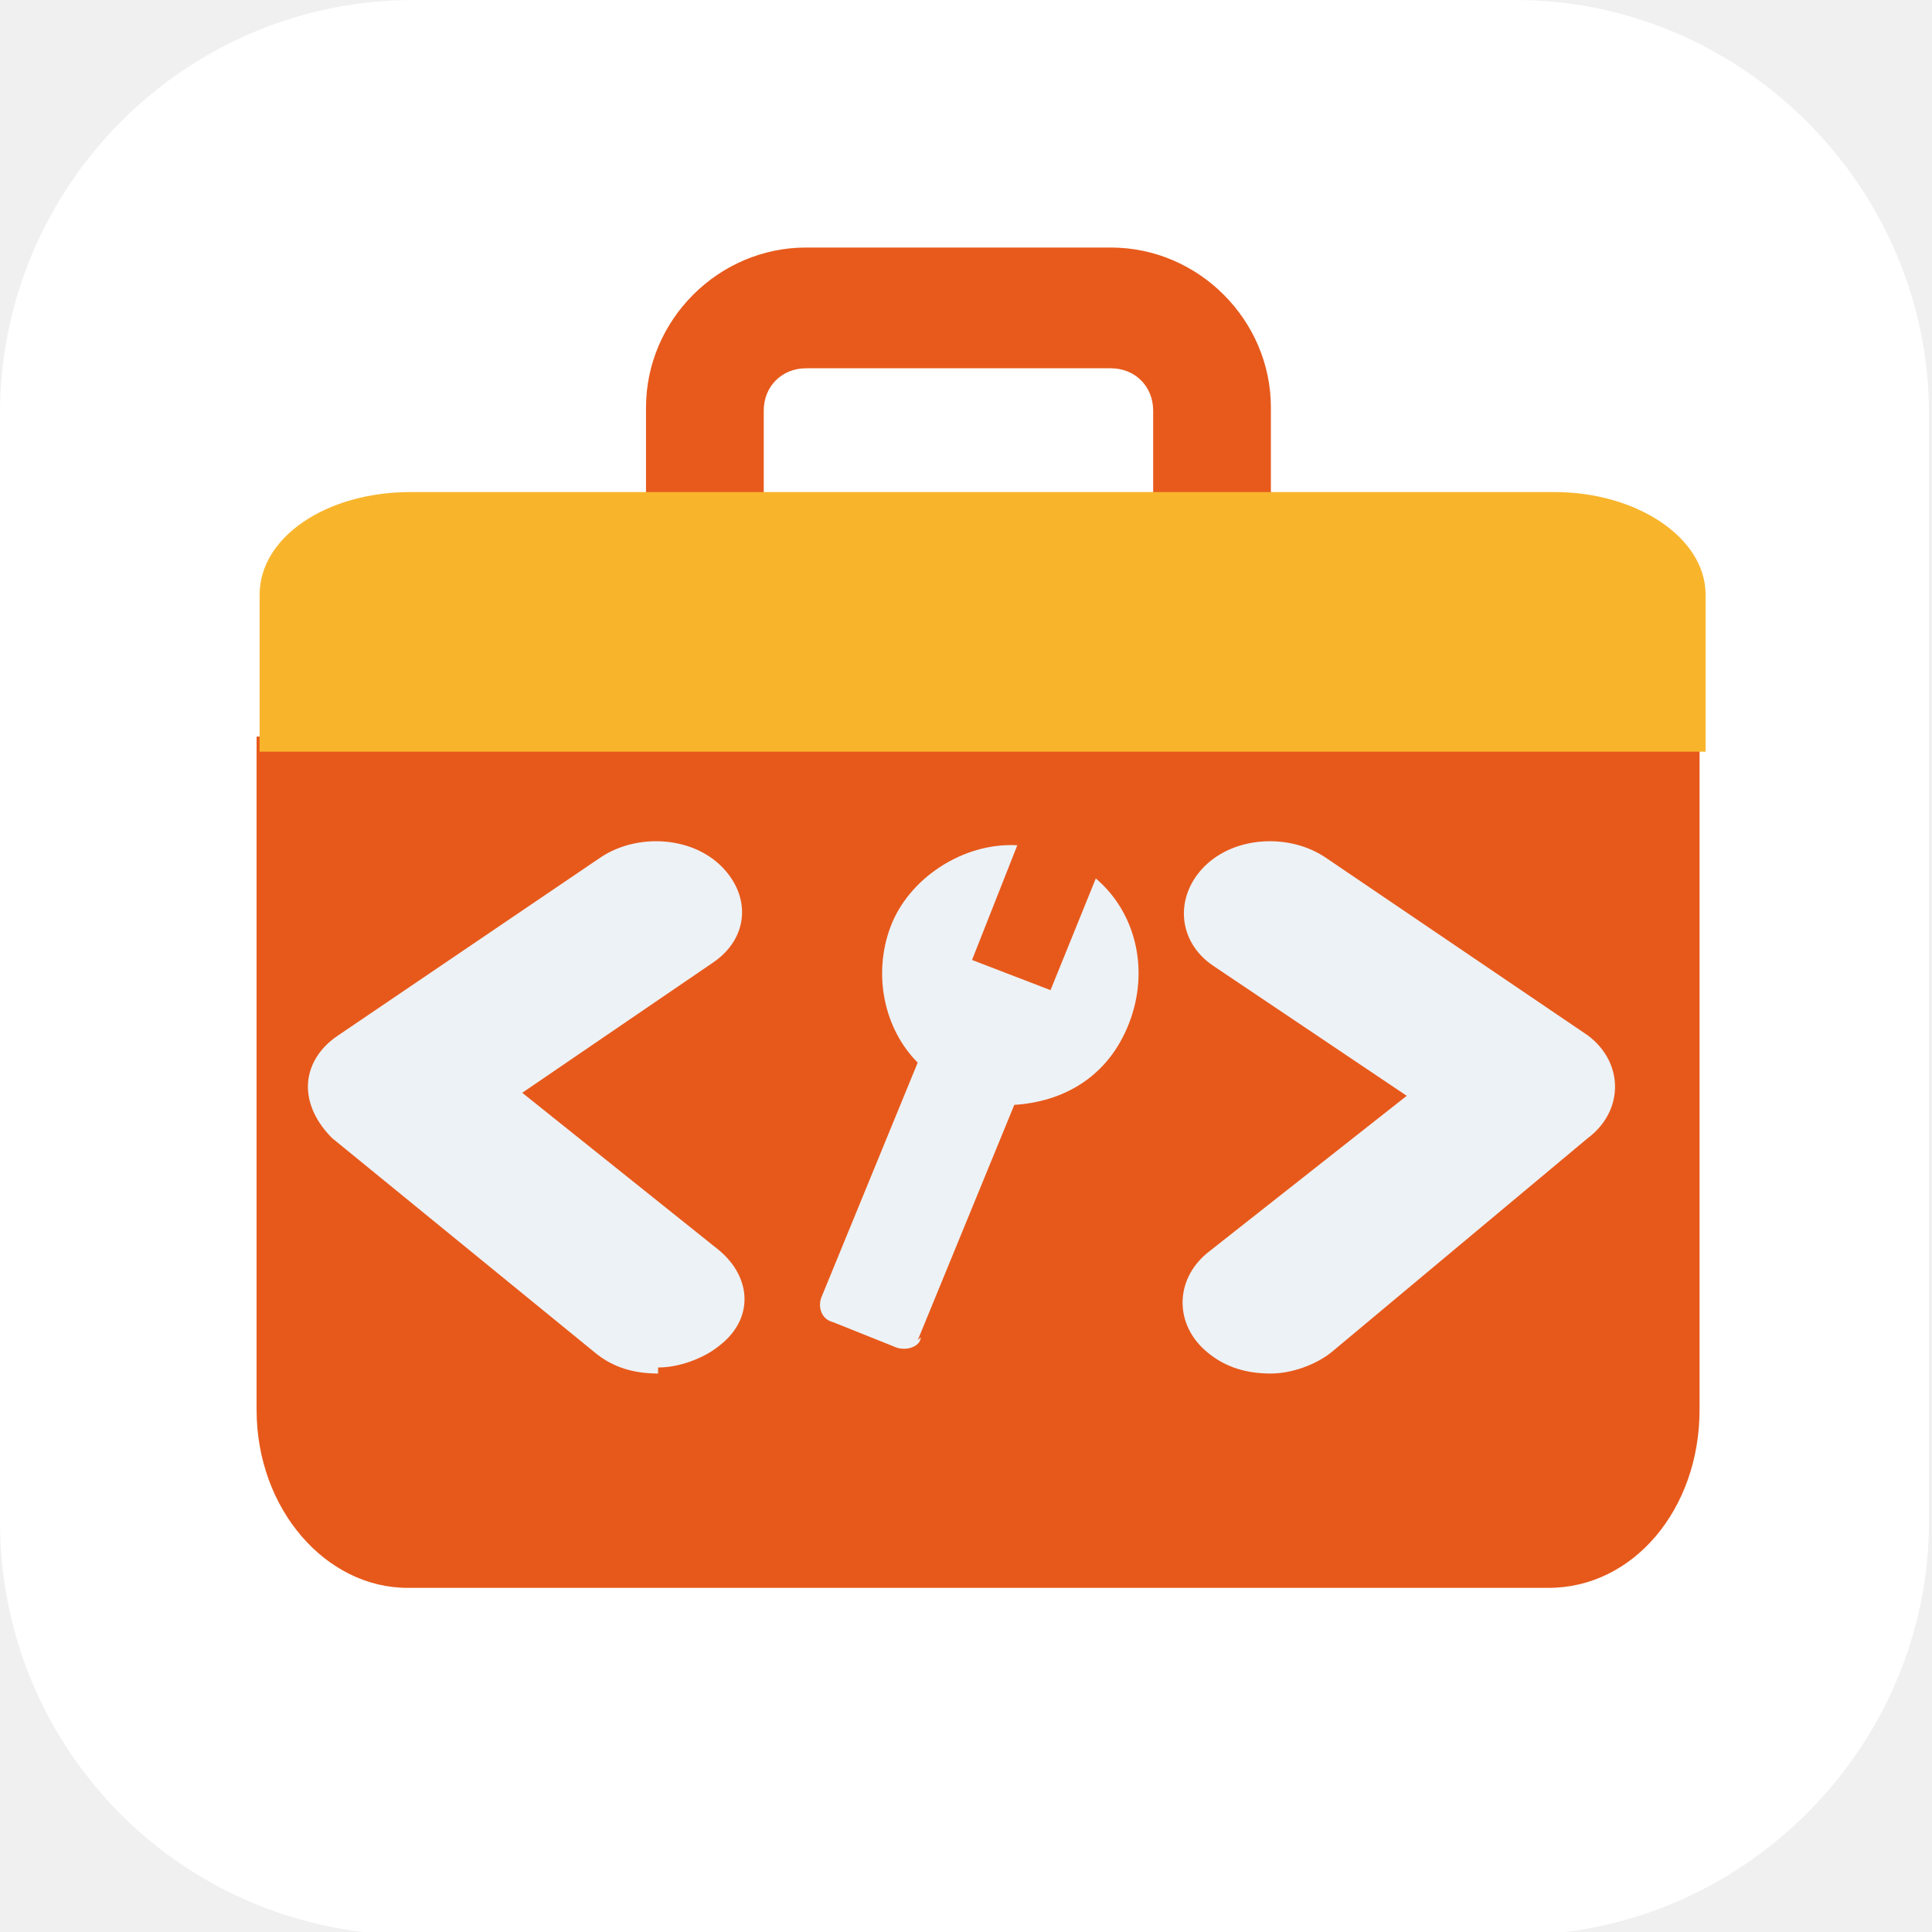
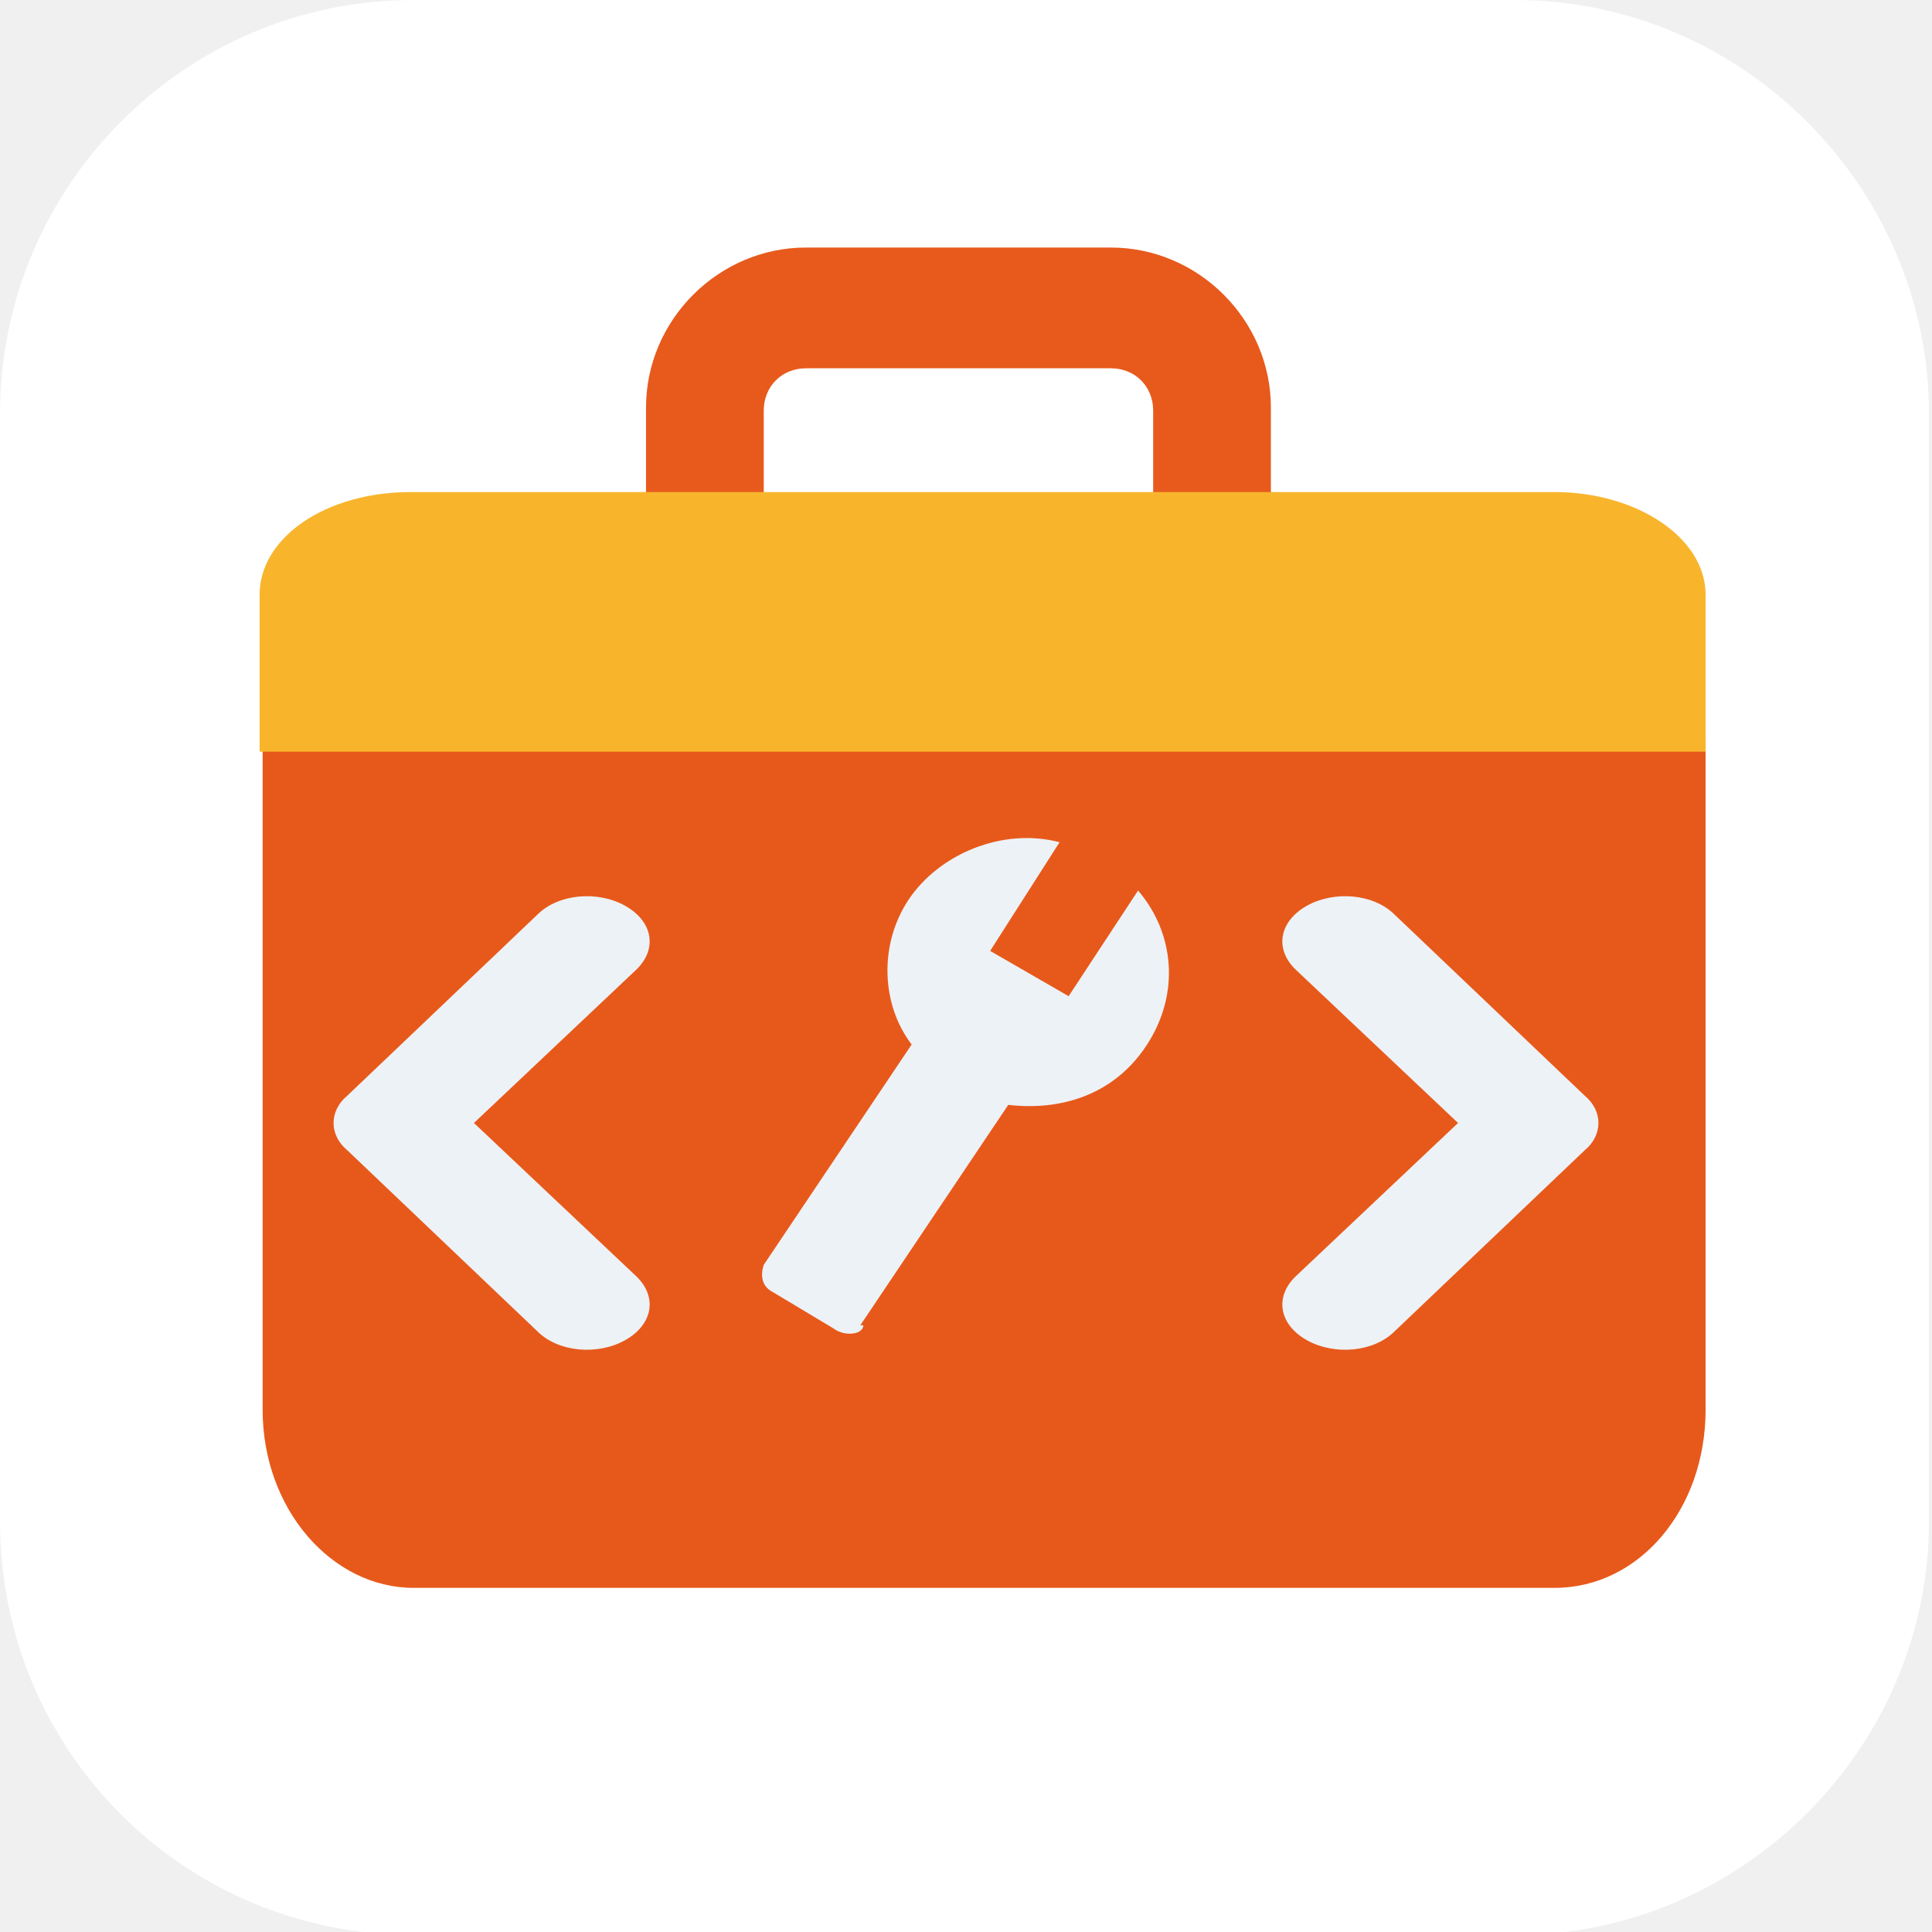
<svg xmlns="http://www.w3.org/2000/svg" id="_图层_1" version="1.1" viewBox="0 0 64 64" width="22" height="22">
  <defs>
    <style>
      .st0 {
        fill: #39ab19;
      }

      .st1 {
        fill: #fff;
      }

      .st2 {
        fill: #39a81b;
      }

      .st3 {
        fill: #3baa1c;
      }

      .st4 {
        fill: #3aab1b;
      }

      .st5 {
        fill: #35ac14;
      }

      .st6 {
        fill: #edf2f6;
      }

      .st7 {
        fill: #e7591b;
      }

      .st8 {
-         fill: #b5b5b5;
-       }
- 
-       .st8, .st9 {
        display: none;
      }

-       .st10 {
+       .st9 {
        fill: #36ac15;
      }

-       .st11 {
+       .st10 {
        fill: #e75a1c;
      }

-       .st12 {
+       .st11 {
        fill: #f8b52c;
      }
    </style>
  </defs>
-   <path class="st1" d="M50.2,64.1H13.7C6.1,64.1,0,58,0,50.4V13.7C0,6.2,6.1,0,13.7,0h36.5c7.5,0,13.7,6.2,13.7,13.7v36.7c0,7.5-6.2,13.7-13.7,13.7h0Z" />
-   <g class="st9">
-     <path class="st5" d="M0,13.1v37.1c0,7.6,6.2,13.8,13.9,13.8h36.5c7.6,0,13.7-6.1,13.7-13.7V13.8c0-6.7-5.7-13.8-13.7-13.7H13.7C5.2,0,0,7.7,0,13.1ZM35.5,56.2c-4,2.4-9.1,1.1-11.5-2.9-.5-.6-.6-.8-1.3-.2-2.9,2.9-7,2.7-9.9-.2-2.6-2.7-2.4-7.2.5-9.8,2.9-2.6,7.2-2.2,9.8.8.2.2.3.5.5.6,1-1.4,2.1-2.6,3.5-3.4,4.3-2.1,9.1-.5,11.4,3.7,2.4,4,1,9.1-2.9,11.2ZM21.4,16.4c0,1,.2,1.3,1.3,1.1,1.6-.2,3,.3,4.2,1.4,1.9,1.4,2.4,3.5,2.1,5.8-.2.6-.2.8.5.6,4.3-.5,7.4,2.6,6.9,7q0,.6.5.5c4.6-1,8.2,3,7.2,7-.2.6.3.5.6.5,2.6-.2,4.5,1.6,4.6,4v.6c-1-.8-1.9-1.4-2.9-2.2-8.5-7-16.5-14.7-23.7-23-.2-.2-.3-.5-.5-.6l-.2-.2c-1.9-1.9-3.5-4.2-5.1-6.2,2.2-.6,4.5,1.3,4.5,3.7ZM9.8,6.6c12.6,17.6,27.7,32.6,45.3,45.2-4.5.8-8.8,1-13.1.3-.8-.2-.8-.3-.6-1.1,1-4.5-1-8.8-5-11-3.8-2.2-8.6-1.8-12,1.3-.5.5-.8.5-1.3,0-1-.8-2.2-1.3-3.5-1.4-.5-.2-1-.3-1.3-.8-5.3-6.2-8.3-13.3-9.1-21.3-.3-3.5-.2-7.2.6-11.2Z" />
-     <path class="st10" d="M36.5,50h-7.8c-.6,0-.8.2-.6.8.3,2.1,2.2,3.8,4.5,3.8s4.1-1.6,4.6-3.8c0-.6-.2-.8-.6-.8Z" />
+   <path class="st1" d="M50.2,64.1H13.7c-7.6,0-13.7-6.1-13.7-13.7V13.7C0,6.2,6.1,0,13.7,0h36.5c7.5,0,13.7,6.2,13.7,13.7v36.7c0,7.5-6.2,13.7-13.7,13.7h0Z" />
+   <g class="st8">
+     <path class="st5" d="M0,13.1v37.1c0,7.6,6.2,13.8,13.9,13.8h36.5c7.6,0,13.7-6.1,13.7-13.7V13.8c0-6.7-5.7-13.8-13.7-13.7H13.7C5.2,0,0,7.7,0,13.1ZM35.5,56.2c-4,2.4-9.1,1.1-11.5-2.9-.5-.6-.6-.8-1.3-.2-2.9,2.9-7,2.7-9.9-.2-2.6-2.7-2.4-7.2.5-9.8s7.2-2.2,9.8.8c.2.2.3.5.5.6,1-1.4,2.1-2.6,3.5-3.4,4.3-2.1,9.1-.5,11.4,3.7,2.4,4,1,9.1-2.9,11.2v.2ZM21.4,16.4c0,1,.2,1.3,1.3,1.1,1.6-.2,3,.3,4.2,1.4,1.9,1.4,2.4,3.5,2.1,5.8-.2.6-.2.8.5.6,4.3-.5,7.4,2.6,6.9,7,0,.4.2.6.5.5,4.6-1,8.2,3,7.2,7-.2.6.3.5.6.5,2.6-.2,4.5,1.6,4.6,4v.6c-1-.8-1.9-1.4-2.9-2.2-8.5-7-16.5-14.7-23.7-23-.2-.2-.3-.5-.5-.6l-.2-.2c-1.9-1.9-3.5-4.2-5.1-6.2,2.2-.6,4.5,1.3,4.5,3.7ZM9.8,6.6c12.6,17.6,27.7,32.6,45.3,45.2-4.5.8-8.8,1-13.1.3-.8-.2-.8-.3-.6-1.1,1-4.5-1-8.8-5-11-3.8-2.2-8.6-1.8-12,1.3-.5.5-.8.5-1.3,0-1-.8-2.2-1.3-3.5-1.4-.5-.2-1-.3-1.3-.8-5.3-6.2-8.3-13.3-9.1-21.3-.3-3.5-.2-7.2.6-11.2Z" />
+     <path class="st9" d="M36.5,50h-7.8c-.6,0-.8.2-.6.8.3,2.1,2.2,3.8,4.5,3.8s4.1-1.6,4.6-3.8c0-.6-.2-.8-.6-.8h0Z" />
    <path class="st5" d="M20.2,49.5c-2.1-.3-4.3-.8-6.4-1.1-.5-.2-.5.2-.6.5-.2,2.1,1.7,3.8,3.8,3.8s3-1,3.5-2.4c.3-.5.3-.8-.3-.8Z" />
    <path class="st0" d="M29.6,47.6c.8,0,1.4-.6,1.4-1.3s-.6-1.3-1.3-1.3-1.4.6-1.4,1.3.5,1.3,1.3,1.3Z" />
    <path class="st4" d="M35.8,45.2c-.6,0-1.3.5-1.3,1.3s.5,1.4,1.3,1.3c.8,0,1.3-.5,1.3-1.3.2-.5-.5-1.1-1.3-1.3Z" />
    <path class="st3" d="M19.9,45.6c-.6,0-1.1.3-1.1,1.1s.5,1.1,1.1,1.1,1.1-.5,1.1-1.1-.3-1-1.1-1.1Z" />
    <path class="st2" d="M14.8,46.8c.6,0,.8-.3,1-1,0-.6-.3-1-1-1s-1,.3-1,1,.3,1,1,1Z" />
  </g>
  <g>
-     <path class="st11" d="M36.8,21.6h-10.1c-2.9,0-5.3-2.4-5.3-5.3v-2.8c0-2.9,2.4-5.3,5.3-5.3h10.1c2.9,0,5.3,2.4,5.3,5.3s0,0,0,0v2.8c0,2.9-2.4,5.3-5.3,5.3h0ZM26.7,12.2c-.8,0-1.4.6-1.4,1.4,0,0,0,0,0,0v2.8c0,.8.6,1.4,1.4,1.4,0,0,0,0,0,0h10.1c.8,0,1.4-.6,1.4-1.4,0,0,0,0,0,0v-2.8c0-.8-.6-1.4-1.4-1.4,0,0,0,0,0,0h-10.1Z" />
-     <path class="st7" d="M8.5,24.4v22.3c0,3.3,2.3,5.9,5,5.9h37.8c2.8,0,5-2.6,5-5.9h0v-22.3H8.5Z" />
-     <path class="st12" d="M51.4,16.3H13.6c-2.8,0-5,1.5-5,3.4v5.2h47.9v-5.2c0-1.9-2.3-3.4-5-3.4h0Z" />
+     <path class="st10" d="M36.8,21.6h-10.1c-2.9,0-5.3-2.4-5.3-5.3v-2.8c0-2.9,2.4-5.3,5.3-5.3h10.1c2.9,0,5.3,2.4,5.3,5.3s0,0,0,0v2.8c0,2.9-2.4,5.3-5.3,5.3h0ZM26.7,12.2c-.8,0-1.4.6-1.4,1.4h0v2.8c0,.8.6,1.4,1.4,1.4h10.1c.8,0,1.4-.6,1.4-1.4h0v-2.8c0-.8-.6-1.4-1.4-1.4h-10.1Z" />
+     <path class="st7" d="M8.7,24.4v22.3c0,3.3,2.3,5.9,5,5.9h37.8c2.8,0,5-2.6,5-5.9h0v-22.3s-47.8,0-47.8,0Z" />
+     <path class="st11" d="M51.4,16.3H13.6c-2.8,0-5,1.5-5,3.4v5.2h47.9v-5.2c0-1.9-2.3-3.4-5-3.4h0Z" />
  </g>
+   <path class="st6" d="M28.6,43.9c0,.3-.6.4-1,.1l-2-1.2c-.4-.2-.4-.6-.3-.9l4.9-7.3c-1-1.3-1.1-3.3-.1-4.8s3.1-2.4,5-1.9l-2.3,3.6,2.6,1.5,2.3-3.5c1.2,1.4,1.4,3.4.3,5.1s-2.9,2.2-4.6,2l-4.9,7.3h.1Z" />
  <g>
-     <path class="st8" d="M58,52.6H5.8c-3.2,0-5.7-2.1-5.7-4.7V15c0-2.6,2.6-4.7,5.7-4.7h52.2c3.2,0,5.8,2.1,5.8,4.7v32.9c0,2.6-2.6,4.7-5.8,4.7h0ZM5.8,15v32.9h52.2V15H5.8Z" />
-     <path class="st6" d="M42.1,45.5c-.8,0-1.5-.2-2.1-.7-1.1-.9-1.1-2.4,0-3.3l6.6-5.2-6.4-4.3c-1.2-.8-1.3-2.3-.3-3.3,1-1,2.8-1.1,4-.3,0,0,0,0,0,0l8.7,5.9c1.2.9,1.2,2.5,0,3.4,0,0,0,0,0,0l-8.5,7.1c-.5.4-1.3.7-2,.7ZM21.8,45.5c-.8,0-1.5-.2-2.1-.7l-8.7-7.1c-.5-.5-.8-1.1-.8-1.7,0-.7.4-1.3,1-1.7l8.7-5.9c1.2-.8,3-.7,4,.3,0,0,0,0,0,0,1,1,.9,2.4-.3,3.2,0,0,0,0,0,0l-6.3,4.3,6.5,5.2c1.1.9,1.2,2.3,0,3.2,0,0,0,0,0,0-.5.4-1.3.7-2,.7Z" />
+     <path class="st6" d="M15.7,37.2l5.4,5.1c.7.7.5,1.6-.4,2.1-.9.5-2.2.4-2.9-.3l-6.3-6c-.6-.5-.6-1.3,0-1.8l6.3-6c.7-.7,2-.8,2.9-.3.9.5,1.1,1.4.4,2.1l-5.4,5.1ZM42.9,42.3c-.7.7-.5,1.6.4,2.1.9.5,2.2.4,2.9-.3l6.3-6c.6-.5.6-1.3,0-1.8l-6.3-6c-.7-.7-2-.8-2.9-.3-.9.5-1.1,1.4-.4,2.1l5.4,5.1-5.4,5.1Z" />
+     <path class="st8" d="M9.4,19.9c-1.2,0-2.1.7-2.1,1.5v32.2c0,.8.9,1.5,2.1,1.5h45.2c1.2,0,2.1-.7,2.1-1.5V21.4c0-.8-.9-1.5-2.1-1.5H9.4ZM9.4,16.9h45.2c3.5,0,6.3,2,6.3,4.5v32.2c0,2.5-2.8,4.5-6.3,4.5H9.4c-3.5,0-6.3-2-6.3-4.5V21.4c0-2.5,2.8-4.5,6.3-4.5Z" />
  </g>
-   <path class="st6" d="M30.5,44.3c0,.3-.5.5-.9.3l-2-.8c-.4-.1-.5-.5-.4-.8l3.2-7.8c-1.1-1.1-1.5-2.9-.9-4.5s2.4-2.8,4.2-2.7l-1.5,3.8,2.6,1,1.5-3.7c1.3,1.1,1.8,3,1.1,4.8s-2.2,2.6-3.8,2.7l-3.2,7.8Z" />
</svg>
